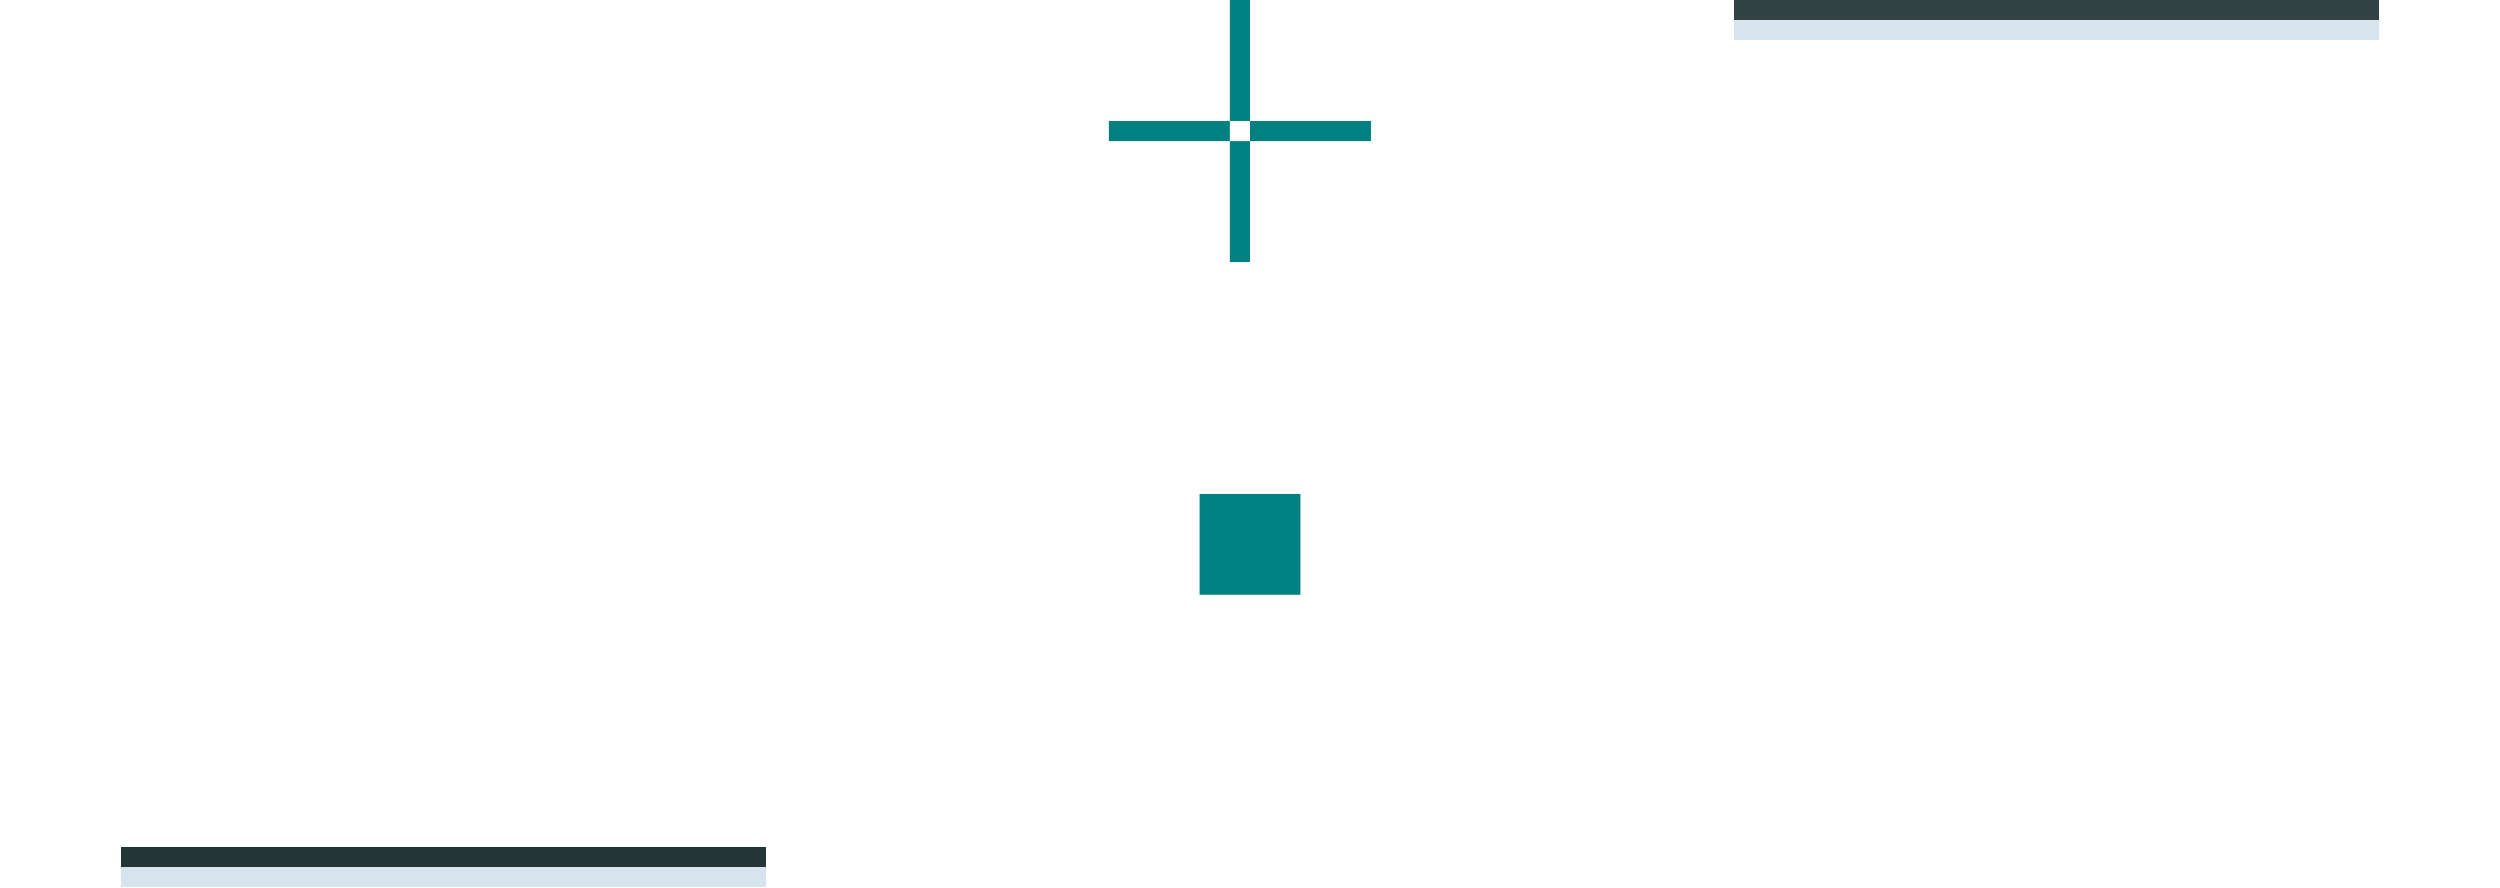
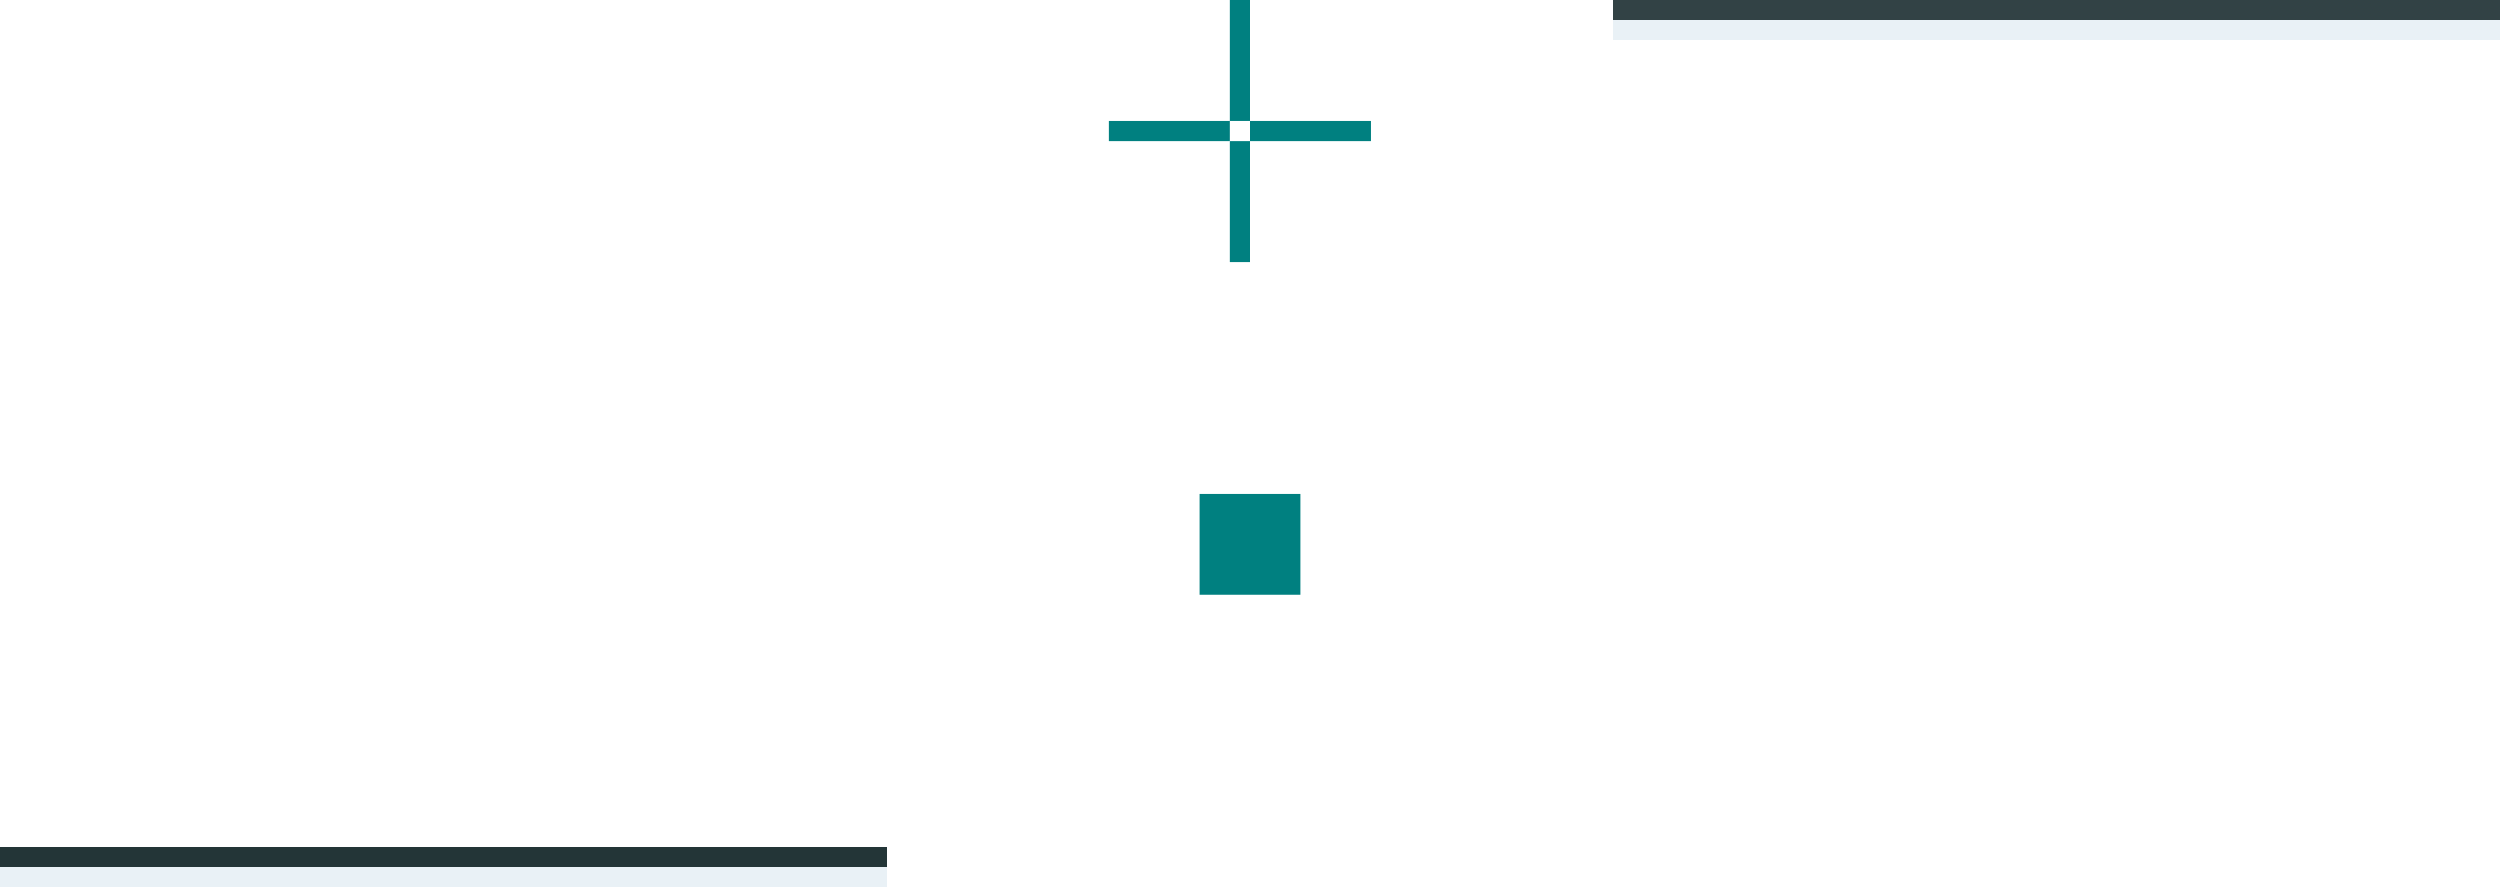
<svg xmlns="http://www.w3.org/2000/svg" width="124" height="44" viewBox="0 0 124 44" version="1.1" id="svg8">
  <defs id="defs2" />
  <g id="layer1" transform="translate(-72.72306,-414.2505)">
    <rect style="opacity:1;fill:#008080;fill-opacity:1;stroke:none;stroke-width:1;stroke-miterlimit:4;stroke-dasharray:none;stroke-opacity:1" id="hint-stretch-borders" width="5" height="5" x="132.223" y="438.75" />
    <rect y="78.723" x="-452.25" height="32" width="32" id="header-center" style="opacity:0.25;fill:none;fill-opacity:1;fill-rule:evenodd;stroke:none;stroke-width:2.149;stroke-linecap:square;stroke-linejoin:miter;stroke-miterlimit:4;stroke-dasharray:none;stroke-opacity:1;paint-order:normal;shape-rendering:crispEdges" transform="rotate(-90)" />
    <g transform="matrix(1,0,0,-1,1.986351,1402.491)" id="header-bottom">
-       <rect y="76.737" x="-945.24" height="32" width="1" id="rect868" style="opacity:1;fill:#b3cdde;fill-opacity:0.529;fill-rule:evenodd;stroke:none;stroke-width:2.149;stroke-linecap:square;stroke-linejoin:miter;stroke-miterlimit:4;stroke-dasharray:none;stroke-opacity:1;paint-order:normal;shape-rendering:crispEdges" transform="rotate(-90)" />
+       <rect y="76.737" x="-945.24" height="32" width="1" id="rect868" style="opacity:1;fill:#b3cdde;fill-opacity:0.288;fill-rule:evenodd;stroke:none;stroke-width:2.149;stroke-linecap:square;stroke-linejoin:miter;stroke-miterlimit:4;stroke-dasharray:none;stroke-opacity:1;paint-order:normal;shape-rendering:crispEdges" transform="rotate(-90)" />
      <rect transform="rotate(-90)" style="opacity:1;fill:#112427;fill-opacity:0.918;fill-rule:evenodd;stroke:none;stroke-width:2.149;stroke-linecap:square;stroke-linejoin:miter;stroke-miterlimit:4;stroke-dasharray:none;stroke-opacity:1;paint-order:normal;shape-rendering:crispEdges" id="rect870" width="1" height="32" x="-946.24" y="76.737" />
      <rect y="76.737" x="-950.24" height="32" width="4" id="rect872" style="opacity:0.25;fill:none;fill-opacity:1;fill-rule:evenodd;stroke:none;stroke-width:2.149;stroke-linecap:square;stroke-linejoin:miter;stroke-miterlimit:4;stroke-dasharray:none;stroke-opacity:1;paint-order:normal;shape-rendering:crispEdges" transform="rotate(-90)" />
-     </g>
-     <g id="header-bottomright">
-       <rect y="110.723" x="452.25" height="6" width="6" id="rect1037" style="opacity:0.25;fill:none;fill-opacity:1;fill-rule:evenodd;stroke:none;stroke-width:2.149;stroke-linecap:square;stroke-linejoin:miter;stroke-miterlimit:4;stroke-dasharray:none;stroke-opacity:1;paint-order:normal;shape-rendering:crispEdges" transform="matrix(0,1,1,0,0,0)" />
-       <rect transform="matrix(0,1,1,0,0,0)" style="opacity:0.6;fill:none;fill-opacity:1;fill-rule:evenodd;stroke:none;stroke-width:2.149;stroke-linecap:square;stroke-linejoin:miter;stroke-miterlimit:4;stroke-dasharray:none;stroke-opacity:1;paint-order:normal;shape-rendering:crispEdges" id="rect876" width="1" height="4" x="457.25" y="110.723" />
-       <rect y="110.723" x="456.25" height="4" width="1" id="rect878" style="opacity:0.35;fill:none;fill-opacity:1;fill-rule:evenodd;stroke:none;stroke-width:2.149;stroke-linecap:square;stroke-linejoin:miter;stroke-miterlimit:4;stroke-dasharray:none;stroke-opacity:1;paint-order:normal;shape-rendering:crispEdges" transform="matrix(0,1,1,0,0,0)" />
-       <rect transform="matrix(0,1,1,0,0,0)" style="opacity:0.25;fill:none;fill-opacity:1;fill-rule:evenodd;stroke:none;stroke-width:2.149;stroke-linecap:square;stroke-linejoin:miter;stroke-miterlimit:4;stroke-dasharray:none;stroke-opacity:1;paint-order:normal;shape-rendering:crispEdges" id="rect880" width="4" height="4" x="452.25" y="110.723" />
    </g>
    <g id="header-top" style="fill:none">
      <rect transform="rotate(-90)" style="opacity:0.25;fill:none;fill-opacity:1;fill-rule:evenodd;stroke:none;stroke-width:2.149;stroke-linecap:square;stroke-linejoin:miter;stroke-miterlimit:4;stroke-dasharray:none;stroke-opacity:1;paint-order:normal;shape-rendering:crispEdges" id="rect1004" width="4" height="32" x="-420.25" y="78.723" />
      <rect y="78.723" x="-416.25" height="32" width="2" id="rect998" style="opacity:0.25;fill:none;fill-opacity:1;fill-rule:evenodd;stroke:none;stroke-width:2.149;stroke-linecap:square;stroke-linejoin:miter;stroke-miterlimit:4;stroke-dasharray:none;stroke-opacity:1;paint-order:normal;shape-rendering:crispEdges" transform="rotate(-90)" />
    </g>
    <g id="header-right" style="fill:none">
      <rect transform="rotate(-90)" style="opacity:0.25;fill:none;fill-opacity:1;fill-rule:evenodd;stroke:none;stroke-width:2.149;stroke-linecap:square;stroke-linejoin:miter;stroke-miterlimit:4;stroke-dasharray:none;stroke-opacity:1;paint-order:normal;shape-rendering:crispEdges" id="rect1012" width="32" height="4" x="-452.25" y="110.723" />
      <rect y="114.723" x="-452.25" height="2" width="32" id="rect1006" style="opacity:0.25;fill:none;fill-opacity:1;fill-rule:evenodd;stroke:none;stroke-width:2.149;stroke-linecap:square;stroke-linejoin:miter;stroke-miterlimit:4;stroke-dasharray:none;stroke-opacity:1;paint-order:normal;shape-rendering:crispEdges" transform="rotate(-90)" />
    </g>
    <g id="header-topright" style="fill:none">
      <rect y="110.723" x="-420.25" height="6" width="6" id="rect1020" style="opacity:0.25;fill:none;fill-opacity:1;fill-rule:evenodd;stroke:none;stroke-width:2.149;stroke-linecap:square;stroke-linejoin:miter;stroke-miterlimit:4;stroke-dasharray:none;stroke-opacity:1;paint-order:normal;shape-rendering:crispEdges" transform="rotate(-90)" />
      <path transform="scale(1,-1)" d="m 114.723,-420.25 a 4,4 0 0 1 -4,4 v -4 z" id="path1014" style="opacity:0.25;fill:none;fill-opacity:1;stroke:none;stroke-width:2;stroke-linecap:round;stroke-linejoin:round;stroke-miterlimit:4;stroke-dasharray:none;stroke-opacity:1" />
    </g>
    <g id="header-topleft" transform="matrix(-1,0,0,1,189.4461,1.3753906e-5)" style="fill:none">
      <rect transform="rotate(-90)" style="opacity:0.25;fill:none;fill-opacity:1;fill-rule:evenodd;stroke:none;stroke-width:2.149;stroke-linecap:square;stroke-linejoin:miter;stroke-miterlimit:4;stroke-dasharray:none;stroke-opacity:1;paint-order:normal;shape-rendering:crispEdges" id="rect1022" width="6" height="6" x="-420.25" y="110.723" />
      <path style="opacity:0.25;fill:none;fill-opacity:1;stroke:none;stroke-width:2;stroke-linecap:round;stroke-linejoin:round;stroke-miterlimit:4;stroke-dasharray:none;stroke-opacity:1" id="path1024" d="m 114.723,-420.25 a 4,4 0 0 1 -4,4 v -4 z" transform="scale(1,-1)" />
    </g>
    <g id="header-left" transform="matrix(-1,0,0,1,189.4461,1.3753906e-5)" style="fill:none">
      <rect y="110.723" x="-452.25" height="4" width="32" id="rect1028" style="opacity:0.25;fill:none;fill-opacity:1;fill-rule:evenodd;stroke:none;stroke-width:2.149;stroke-linecap:square;stroke-linejoin:miter;stroke-miterlimit:4;stroke-dasharray:none;stroke-opacity:1;paint-order:normal;shape-rendering:crispEdges" transform="rotate(-90)" />
      <rect transform="rotate(-90)" style="opacity:0.25;fill:none;fill-opacity:1;fill-rule:evenodd;stroke:none;stroke-width:2.149;stroke-linecap:square;stroke-linejoin:miter;stroke-miterlimit:4;stroke-dasharray:none;stroke-opacity:1;paint-order:normal;shape-rendering:crispEdges" id="rect1030" width="32" height="2" x="-452.25" y="114.723" />
    </g>
-     <g id="header-bottomleft" transform="matrix(-1,0,0,1,189.4461,-1.6763672e-5)">
-       <rect transform="matrix(0,1,1,0,0,0)" style="opacity:0.25;fill:none;fill-opacity:1;fill-rule:evenodd;stroke:none;stroke-width:2.149;stroke-linecap:square;stroke-linejoin:miter;stroke-miterlimit:4;stroke-dasharray:none;stroke-opacity:1;paint-order:normal;shape-rendering:crispEdges" id="rect1045" width="6" height="6" x="452.25" y="110.723" />
-       <rect y="110.723" x="457.25" height="4" width="1" id="rect1047" style="opacity:0.6;fill:none;fill-opacity:1;fill-rule:evenodd;stroke:none;stroke-width:2.149;stroke-linecap:square;stroke-linejoin:miter;stroke-miterlimit:4;stroke-dasharray:none;stroke-opacity:1;paint-order:normal;shape-rendering:crispEdges" transform="matrix(0,1,1,0,0,0)" />
-       <rect transform="matrix(0,1,1,0,0,0)" style="opacity:0.35;fill:none;fill-opacity:1;fill-rule:evenodd;stroke:none;stroke-width:2.149;stroke-linecap:square;stroke-linejoin:miter;stroke-miterlimit:4;stroke-dasharray:none;stroke-opacity:1;paint-order:normal;shape-rendering:crispEdges" id="rect1049" width="1" height="4" x="456.25" y="110.723" />
-       <rect y="110.723" x="452.25" height="4" width="4" id="rect1051" style="opacity:0.25;fill:none;fill-opacity:1;fill-rule:evenodd;stroke:none;stroke-width:2.149;stroke-linecap:square;stroke-linejoin:miter;stroke-miterlimit:4;stroke-dasharray:none;stroke-opacity:1;paint-order:normal;shape-rendering:crispEdges" transform="matrix(0,1,1,0,0,0)" />
-     </g>
    <path style="fill:#008080;stroke-width:1" id="hint-top-margin" d="m 133.723,414.25 h 1 v 6 h -1 z" />
    <path style="fill:#008080;stroke-width:1" id="hint-bottom-margin" d="m 133.723,421.25 h 1 v 6 h -1 z" />
    <path style="fill:#008080;stroke-width:1" id="hint-right-margin" d="m 140.723,420.25 v 1 h -6 v -1 z" />
    <path style="fill:#008080;stroke-width:1" id="hint-left-margin" d="m 133.723,420.25 v 1 h -6 v -1 z" />
    <rect y="158.723" x="420.25" height="32" width="32" id="footer-center" style="opacity:0.25;fill:none;fill-opacity:1;fill-rule:evenodd;stroke:none;stroke-width:2.149;stroke-linecap:square;stroke-linejoin:miter;stroke-miterlimit:4;stroke-dasharray:none;stroke-opacity:1;paint-order:normal;shape-rendering:crispEdges" transform="matrix(0,1,1,0,0,0)" />
    <g transform="translate(81.98635,-529.99)" id="footer-top">
      <rect y="76.737" x="-945.24" height="32" width="1" id="rect1563" style="opacity:1;fill:#112427;fill-opacity:0.857;fill-rule:evenodd;stroke:none;stroke-width:2.149;stroke-linecap:square;stroke-linejoin:miter;stroke-miterlimit:4;stroke-dasharray:none;stroke-opacity:1;paint-order:normal;shape-rendering:crispEdges" transform="rotate(-90)" />
-       <rect transform="rotate(-90)" style="opacity:1;fill:#b3cdde;fill-opacity:0.529;fill-rule:evenodd;stroke:none;stroke-width:2.149;stroke-linecap:square;stroke-linejoin:miter;stroke-miterlimit:4;stroke-dasharray:none;stroke-opacity:1;paint-order:normal;shape-rendering:crispEdges" id="rect1565" width="1" height="32" x="-946.24" y="76.737" />
+       <rect transform="rotate(-90)" style="opacity:1;fill:#b3cdde;fill-opacity:0.288;fill-rule:evenodd;stroke:none;stroke-width:2.149;stroke-linecap:square;stroke-linejoin:miter;stroke-miterlimit:4;stroke-dasharray:none;stroke-opacity:1;paint-order:normal;shape-rendering:crispEdges" id="rect1565" width="1" height="32" x="-946.24" y="76.737" />
      <rect y="76.737" x="-950.24" height="32" width="4" id="rect1567" style="opacity:0.25;fill:none;fill-opacity:1;fill-rule:evenodd;stroke:none;stroke-width:2.149;stroke-linecap:square;stroke-linejoin:miter;stroke-miterlimit:4;stroke-dasharray:none;stroke-opacity:1;paint-order:normal;shape-rendering:crispEdges" transform="rotate(-90)" />
-     </g>
-     <g transform="matrix(1,0,0,-1,80,872.5009)" id="footer-topright">
-       <rect y="110.723" x="452.25" height="6" width="6" id="rect1571" style="opacity:0.25;fill:none;fill-opacity:1;fill-rule:evenodd;stroke:none;stroke-width:2.149;stroke-linecap:square;stroke-linejoin:miter;stroke-miterlimit:4;stroke-dasharray:none;stroke-opacity:1;paint-order:normal;shape-rendering:crispEdges" transform="matrix(0,1,1,0,0,0)" />
-       <rect transform="matrix(0,1,1,0,0,0)" style="opacity:0.6;fill:none;fill-opacity:1;fill-rule:evenodd;stroke:none;stroke-width:2.149;stroke-linecap:square;stroke-linejoin:miter;stroke-miterlimit:4;stroke-dasharray:none;stroke-opacity:1;paint-order:normal;shape-rendering:crispEdges" id="rect1573" width="1" height="4" x="457.25" y="110.723" />
-       <rect y="110.723" x="456.25" height="4" width="1" id="rect1575" style="opacity:0.35;fill:none;fill-opacity:1;fill-rule:evenodd;stroke:none;stroke-width:2.149;stroke-linecap:square;stroke-linejoin:miter;stroke-miterlimit:4;stroke-dasharray:none;stroke-opacity:1;paint-order:normal;shape-rendering:crispEdges" transform="matrix(0,1,1,0,0,0)" />
-       <rect transform="matrix(0,1,1,0,0,0)" style="opacity:0.25;fill:none;fill-opacity:1;fill-rule:evenodd;stroke:none;stroke-width:2.149;stroke-linecap:square;stroke-linejoin:miter;stroke-miterlimit:4;stroke-dasharray:none;stroke-opacity:1;paint-order:normal;shape-rendering:crispEdges" id="rect1577" width="4" height="4" x="452.25" y="110.723" />
    </g>
    <g transform="matrix(1,0,0,-1,80,872.5009)" id="footer-bottom" style="fill:none">
      <rect transform="rotate(-90)" style="opacity:0.25;fill:none;fill-opacity:1;fill-rule:evenodd;stroke:none;stroke-width:2.149;stroke-linecap:square;stroke-linejoin:miter;stroke-miterlimit:4;stroke-dasharray:none;stroke-opacity:1;paint-order:normal;shape-rendering:crispEdges" id="rect1581" width="4" height="32" x="-420.25" y="78.723" />
      <rect y="78.723" x="-416.25" height="32" width="2" id="rect1583" style="opacity:0.25;fill:none;fill-opacity:1;fill-rule:evenodd;stroke:none;stroke-width:2.149;stroke-linecap:square;stroke-linejoin:miter;stroke-miterlimit:4;stroke-dasharray:none;stroke-opacity:1;paint-order:normal;shape-rendering:crispEdges" transform="rotate(-90)" />
    </g>
    <g transform="matrix(1,0,0,-1,80,872.5009)" id="footer-right" style="fill:none">
      <rect transform="rotate(-90)" style="opacity:0.25;fill:none;fill-opacity:1;fill-rule:evenodd;stroke:none;stroke-width:2.149;stroke-linecap:square;stroke-linejoin:miter;stroke-miterlimit:4;stroke-dasharray:none;stroke-opacity:1;paint-order:normal;shape-rendering:crispEdges" id="rect1587" width="32" height="4" x="-452.25" y="110.723" />
      <rect y="114.723" x="-452.25" height="2" width="32" id="rect1589" style="opacity:0.25;fill:none;fill-opacity:1;fill-rule:evenodd;stroke:none;stroke-width:2.149;stroke-linecap:square;stroke-linejoin:miter;stroke-miterlimit:4;stroke-dasharray:none;stroke-opacity:1;paint-order:normal;shape-rendering:crispEdges" transform="rotate(-90)" />
    </g>
    <g transform="matrix(1,0,0,-1,80,872.5009)" id="footer-bottomright" style="fill:none">
      <rect y="110.723" x="-420.25" height="6" width="6" id="rect1593" style="opacity:0.25;fill:none;fill-opacity:1;fill-rule:evenodd;stroke:none;stroke-width:2.149;stroke-linecap:square;stroke-linejoin:miter;stroke-miterlimit:4;stroke-dasharray:none;stroke-opacity:1;paint-order:normal;shape-rendering:crispEdges" transform="rotate(-90)" />
      <path transform="scale(1,-1)" d="m 114.723,-420.25 a 4,4 0 0 1 -4,4 v -4 z" id="path1595" style="opacity:0.25;fill:none;fill-opacity:1;stroke:none;stroke-width:2;stroke-linecap:round;stroke-linejoin:round;stroke-miterlimit:4;stroke-dasharray:none;stroke-opacity:1" />
    </g>
    <g id="footer-bottomleft" transform="rotate(180,134.7231,436.2505)" style="fill:none">
      <rect transform="rotate(-90)" style="opacity:0.25;fill:none;fill-opacity:1;fill-rule:evenodd;stroke:none;stroke-width:2.149;stroke-linecap:square;stroke-linejoin:miter;stroke-miterlimit:4;stroke-dasharray:none;stroke-opacity:1;paint-order:normal;shape-rendering:crispEdges" id="rect1599" width="6" height="6" x="-420.25" y="110.723" />
      <path style="opacity:0.25;fill:none;fill-opacity:1;stroke:none;stroke-width:2;stroke-linecap:round;stroke-linejoin:round;stroke-miterlimit:4;stroke-dasharray:none;stroke-opacity:1" id="path1601" d="m 114.723,-420.25 a 4,4 0 0 1 -4,4 v -4 z" transform="scale(1,-1)" />
    </g>
    <g id="footer-left" transform="rotate(180,134.7231,436.2505)" style="fill:none">
      <rect y="110.723" x="-452.25" height="4" width="32" id="rect1605" style="opacity:0.25;fill:none;fill-opacity:1;fill-rule:evenodd;stroke:none;stroke-width:2.149;stroke-linecap:square;stroke-linejoin:miter;stroke-miterlimit:4;stroke-dasharray:none;stroke-opacity:1;paint-order:normal;shape-rendering:crispEdges" transform="rotate(-90)" />
      <rect transform="rotate(-90)" style="opacity:0.25;fill:none;fill-opacity:1;fill-rule:evenodd;stroke:none;stroke-width:2.149;stroke-linecap:square;stroke-linejoin:miter;stroke-miterlimit:4;stroke-dasharray:none;stroke-opacity:1;paint-order:normal;shape-rendering:crispEdges" id="rect1607" width="32" height="2" x="-452.25" y="114.723" />
    </g>
-     <g id="footer-topleft" transform="rotate(180,134.7231,436.2505)">
-       <rect transform="matrix(0,1,1,0,0,0)" style="opacity:0.25;fill:none;fill-opacity:1;fill-rule:evenodd;stroke:none;stroke-width:2.149;stroke-linecap:square;stroke-linejoin:miter;stroke-miterlimit:4;stroke-dasharray:none;stroke-opacity:1;paint-order:normal;shape-rendering:crispEdges" id="rect1611" width="6" height="6" x="452.25" y="110.723" />
-       <rect y="110.723" x="457.25" height="4" width="1" id="rect1613" style="opacity:0.6;fill:none;fill-opacity:1;fill-rule:evenodd;stroke:none;stroke-width:2.149;stroke-linecap:square;stroke-linejoin:miter;stroke-miterlimit:4;stroke-dasharray:none;stroke-opacity:1;paint-order:normal;shape-rendering:crispEdges" transform="matrix(0,1,1,0,0,0)" />
-       <rect transform="matrix(0,1,1,0,0,0)" style="opacity:0.35;fill:none;fill-opacity:1;fill-rule:evenodd;stroke:none;stroke-width:2.149;stroke-linecap:square;stroke-linejoin:miter;stroke-miterlimit:4;stroke-dasharray:none;stroke-opacity:1;paint-order:normal;shape-rendering:crispEdges" id="rect1615" width="1" height="4" x="456.25" y="110.723" />
-       <rect y="110.723" x="452.25" height="4" width="4" id="rect1617" style="opacity:0.25;fill:none;fill-opacity:1;fill-rule:evenodd;stroke:none;stroke-width:2.149;stroke-linecap:square;stroke-linejoin:miter;stroke-miterlimit:4;stroke-dasharray:none;stroke-opacity:1;paint-order:normal;shape-rendering:crispEdges" transform="matrix(0,1,1,0,0,0)" />
+     <g transform="matrix(0.1875,0,0,-1,96.33492,1402.491)" id="header-bottomright" style="stroke-width:2.309">
+       <rect y="76.737" x="-945.24" height="32" width="1" id="rect6875" style="opacity:1;fill:#b3cdde;fill-opacity:0.288;fill-rule:evenodd;stroke:none;stroke-width:4.964;stroke-linecap:square;stroke-linejoin:miter;stroke-miterlimit:4;stroke-dasharray:none;stroke-opacity:1;paint-order:normal;shape-rendering:crispEdges" transform="rotate(-90)" />
+       <rect transform="rotate(-90)" style="opacity:1;fill:#112427;fill-opacity:0.918;fill-rule:evenodd;stroke:none;stroke-width:4.964;stroke-linecap:square;stroke-linejoin:miter;stroke-miterlimit:4;stroke-dasharray:none;stroke-opacity:1;paint-order:normal;shape-rendering:crispEdges" id="rect6877" width="1" height="32" x="-946.24" y="76.737" />
+       <rect y="76.737" x="-950.24" height="32" width="4" id="rect6879" style="opacity:0.25;fill:none;fill-opacity:1;fill-rule:evenodd;stroke:none;stroke-width:4.964;stroke-linecap:square;stroke-linejoin:miter;stroke-miterlimit:4;stroke-dasharray:none;stroke-opacity:1;paint-order:normal;shape-rendering:crispEdges" transform="rotate(-90)" />
+     </g>
+     <g transform="matrix(0.1875,0,0,-1,58.33492,1402.491)" style="stroke-width:2.309" id="header-bottomleft">
+       <rect y="76.737" x="-945.24" height="32" width="1" id="rect9207" style="opacity:1;fill:#b3cdde;fill-opacity:0.288;fill-rule:evenodd;stroke:none;stroke-width:4.964;stroke-linecap:square;stroke-linejoin:miter;stroke-miterlimit:4;stroke-dasharray:none;stroke-opacity:1;paint-order:normal;shape-rendering:crispEdges" transform="rotate(-90)" />
+       <rect transform="rotate(-90)" style="opacity:1;fill:#112427;fill-opacity:0.918;fill-rule:evenodd;stroke:none;stroke-width:4.964;stroke-linecap:square;stroke-linejoin:miter;stroke-miterlimit:4;stroke-dasharray:none;stroke-opacity:1;paint-order:normal;shape-rendering:crispEdges" id="rect9209" width="1" height="32" x="-946.24" y="76.737" />
+       <rect y="76.737" x="-950.24" height="32" width="4" id="rect9211" style="opacity:0.25;fill:none;fill-opacity:1;fill-rule:evenodd;stroke:none;stroke-width:4.964;stroke-linecap:square;stroke-linejoin:miter;stroke-miterlimit:4;stroke-dasharray:none;stroke-opacity:1;paint-order:normal;shape-rendering:crispEdges" transform="rotate(-90)" />
+     </g>
+     <g transform="matrix(0.1875,0,0,1,176.3349,-529.9899)" id="footer-topright" style="stroke-width:2.309">
+       <rect y="76.737" x="-945.24" height="32" width="1" id="rect9284" style="opacity:1;fill:#112427;fill-opacity:0.857;fill-rule:evenodd;stroke:none;stroke-width:4.964;stroke-linecap:square;stroke-linejoin:miter;stroke-miterlimit:4;stroke-dasharray:none;stroke-opacity:1;paint-order:normal;shape-rendering:crispEdges" transform="rotate(-90)" />
+       <rect transform="rotate(-90)" style="opacity:1;fill:#b3cdde;fill-opacity:0.288;fill-rule:evenodd;stroke:none;stroke-width:4.964;stroke-linecap:square;stroke-linejoin:miter;stroke-miterlimit:4;stroke-dasharray:none;stroke-opacity:1;paint-order:normal;shape-rendering:crispEdges" id="rect9286" width="1" height="32" x="-946.24" y="76.737" />
+       <rect y="76.737" x="-950.24" height="32" width="4" id="rect9288" style="opacity:0.25;fill:none;fill-opacity:1;fill-rule:evenodd;stroke:none;stroke-width:4.964;stroke-linecap:square;stroke-linejoin:miter;stroke-miterlimit:4;stroke-dasharray:none;stroke-opacity:1;paint-order:normal;shape-rendering:crispEdges" transform="rotate(-90)" />
+     </g>
+     <g transform="matrix(0.1875,0,0,1,138.3349,-529.9899)" id="footer-topleft" style="stroke-width:2.309">
+       <rect y="76.737" x="-945.24" height="32" width="1" id="rect9292" style="opacity:1;fill:#112427;fill-opacity:0.857;fill-rule:evenodd;stroke:none;stroke-width:4.964;stroke-linecap:square;stroke-linejoin:miter;stroke-miterlimit:4;stroke-dasharray:none;stroke-opacity:1;paint-order:normal;shape-rendering:crispEdges" transform="rotate(-90)" />
+       <rect transform="rotate(-90)" style="opacity:1;fill:#b3cdde;fill-opacity:0.288;fill-rule:evenodd;stroke:none;stroke-width:4.964;stroke-linecap:square;stroke-linejoin:miter;stroke-miterlimit:4;stroke-dasharray:none;stroke-opacity:1;paint-order:normal;shape-rendering:crispEdges" id="rect9294" width="1" height="32" x="-946.24" y="76.737" />
+       <rect y="76.737" x="-950.24" height="32" width="4" id="rect9296" style="opacity:0.25;fill:none;fill-opacity:1;fill-rule:evenodd;stroke:none;stroke-width:4.964;stroke-linecap:square;stroke-linejoin:miter;stroke-miterlimit:4;stroke-dasharray:none;stroke-opacity:1;paint-order:normal;shape-rendering:crispEdges" transform="rotate(-90)" />
    </g>
  </g>
</svg>
